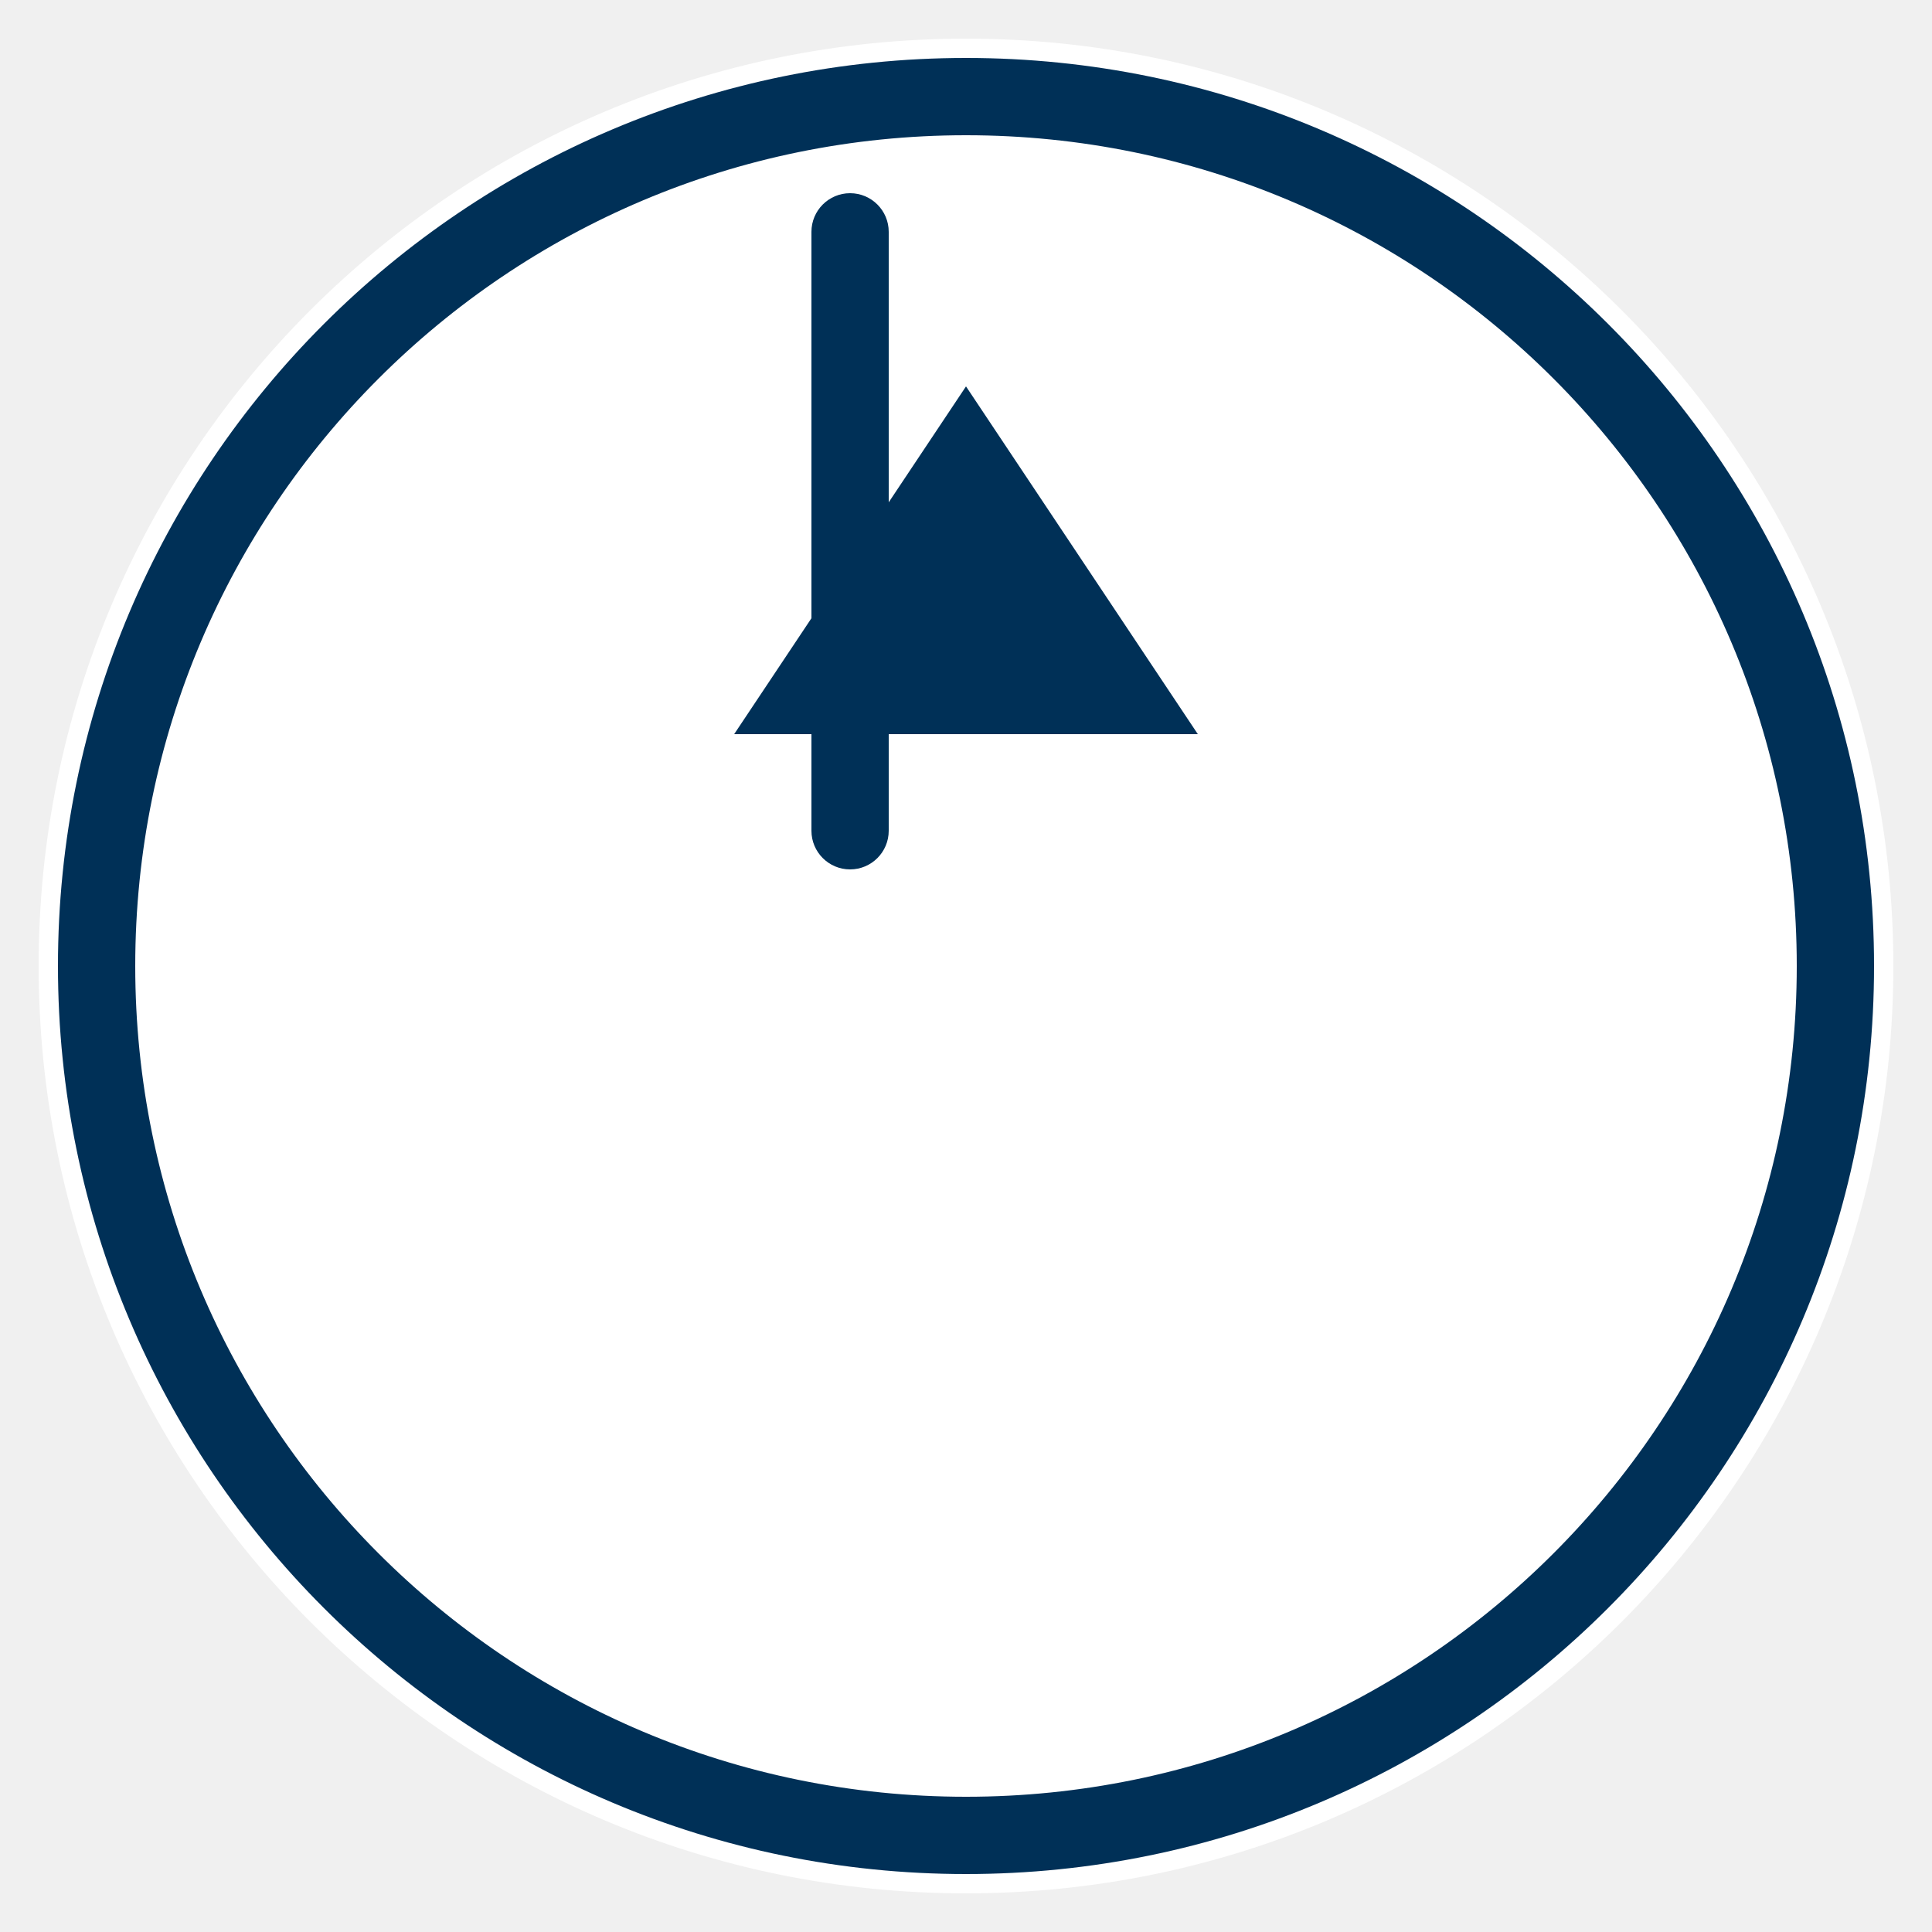
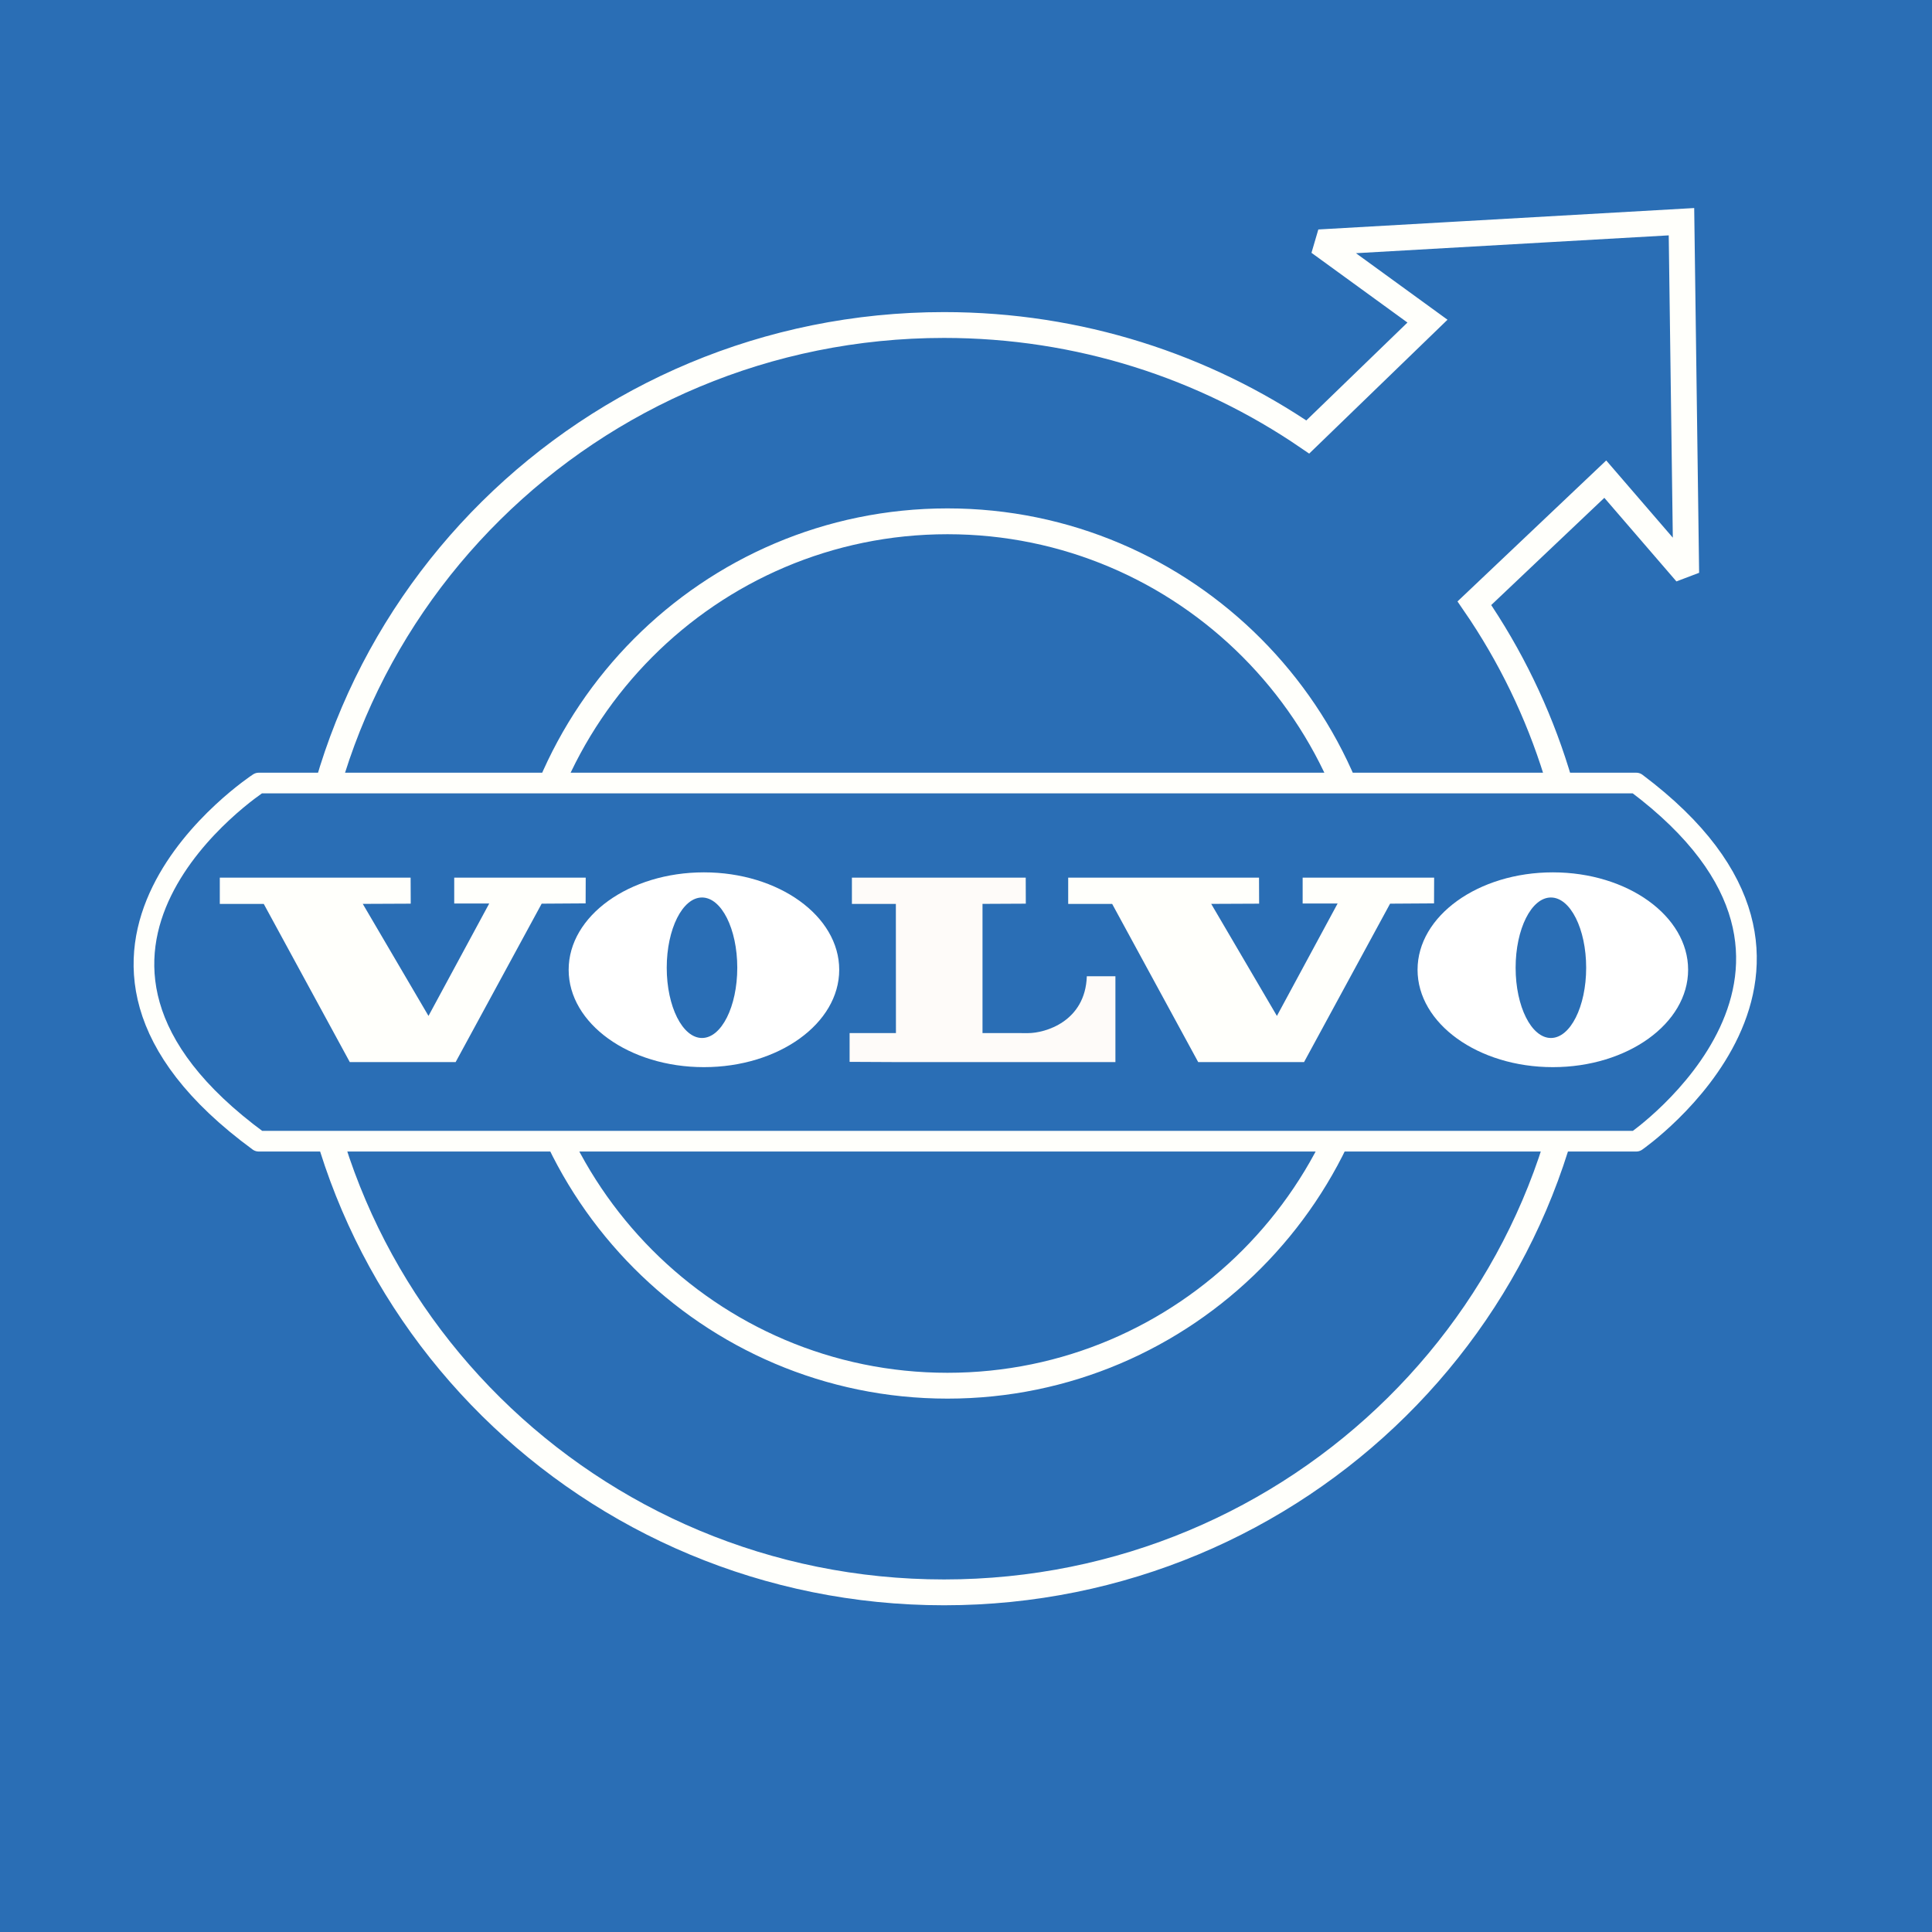
- <svg xmlns="http://www.w3.org/2000/svg" viewBox="0 0 100 100">
-   <circle cx="50" cy="50" r="48" fill="white" />
-   <circle cx="50" cy="50" r="45" fill="none" stroke="#003057" stroke-width="4" />
-   <rect x="42" y="10" width="4" height="35" rx="2" fill="#003057" />
-   <polygon points="38,38 50,20 62,38" fill="#003057" />
+ <svg xmlns="http://www.w3.org/2000/svg" width="2500" height="2500" viewBox="0 0 192.756 192.756">
+   <path fill-rule="evenodd" clip-rule="evenodd" fill="#2a6eb5" d="M192.756 192.756H0V0h192.756v192.756z" />
+   <path d="M137.48 95.132c0 23.814-19.229 43.12-42.949 43.12-23.722 0-42.948-19.306-42.948-43.12S70.81 52.011 94.532 52.011c23.72 0 42.948 19.306 42.948 43.121zm-7.003-51.533c-10.309-7.046-22.811-11.173-36.289-11.173-35.296 0-63.909 28.306-63.909 63.222s28.613 63.222 63.909 63.222c35.297 0 63.908-28.306 63.908-63.222A62.442 62.442 0 0 0 147.1 60.183l13.059-12.379 8.074 9.362-.473-35.047-36.156 2.062 10.816 7.859-11.943 11.559z" fill="none" stroke="#fffffb" stroke-width="2.577" stroke-miterlimit="2.613" />
+   <path d="M163.25 78.124H25.814s-25.77 16.837 0 35.733H163.25s24.738-17.178 0-35.733z" fill-rule="evenodd" clip-rule="evenodd" fill="#2a6eb5" stroke="#fffffb" stroke-width="2.062" stroke-linecap="square" stroke-linejoin="round" stroke-miterlimit="2.613" />
+   <path fill-rule="evenodd" clip-rule="evenodd" fill="#fffffb" d="M21.93 87.564v2.62h4.385l8.584 15.781h10.56l8.584-15.806 4.385-.028.009-2.567H45.318v2.577h3.493l-6.06 11.218-6.557-11.179 4.784-.021-.011-2.595H21.93z" />
+   <path d="M70.232 87.035c-7.455 0-13.497 4.353-13.497 9.718s6.042 9.716 13.497 9.716c7.453 0 13.497-4.351 13.497-9.716s-6.044-9.718-13.497-9.718zm-.193 16.525c-1.943 0-3.519-3.139-3.519-7.007 0-3.871 1.576-7.01 3.519-7.01 1.944 0 3.519 3.139 3.519 7.01-.001 3.868-1.575 7.007-3.519 7.007zM154.928 87.035c-7.455 0-13.498 4.353-13.498 9.718s6.043 9.716 13.498 9.716c7.453 0 13.496-4.351 13.496-9.716s-6.043-9.718-13.496-9.718zm-.194 16.525c-1.943 0-3.52-3.139-3.52-7.007 0-3.871 1.576-7.01 3.52-7.01s3.518 3.139 3.518 7.01c0 3.868-1.574 7.007-3.518 7.007z" fill-rule="evenodd" clip-rule="evenodd" fill="#fff" />
+   <path d="M84.995 87.564v2.619h4.385l.008 12.885h-4.623v2.873l4.625.023h21.895v-8.565h-2.852c-.154 4.535-4.17 5.675-5.857 5.675-1.549 0-4.551-.006-4.551-.006V90.18l4.32-.021-.008-2.595H84.995z" fill-rule="evenodd" clip-rule="evenodd" fill="#fefbf9" />
+   <path fill-rule="evenodd" clip-rule="evenodd" fill="#fffffb" d="M106.574 87.564v2.62h4.387l8.584 15.781h10.56l8.584-15.806 4.385-.028.01-2.567h-13.119v2.577h3.49l-6.057 11.218-6.556-11.179 4.781-.021-.01-2.595h-19.039z" />
</svg>
